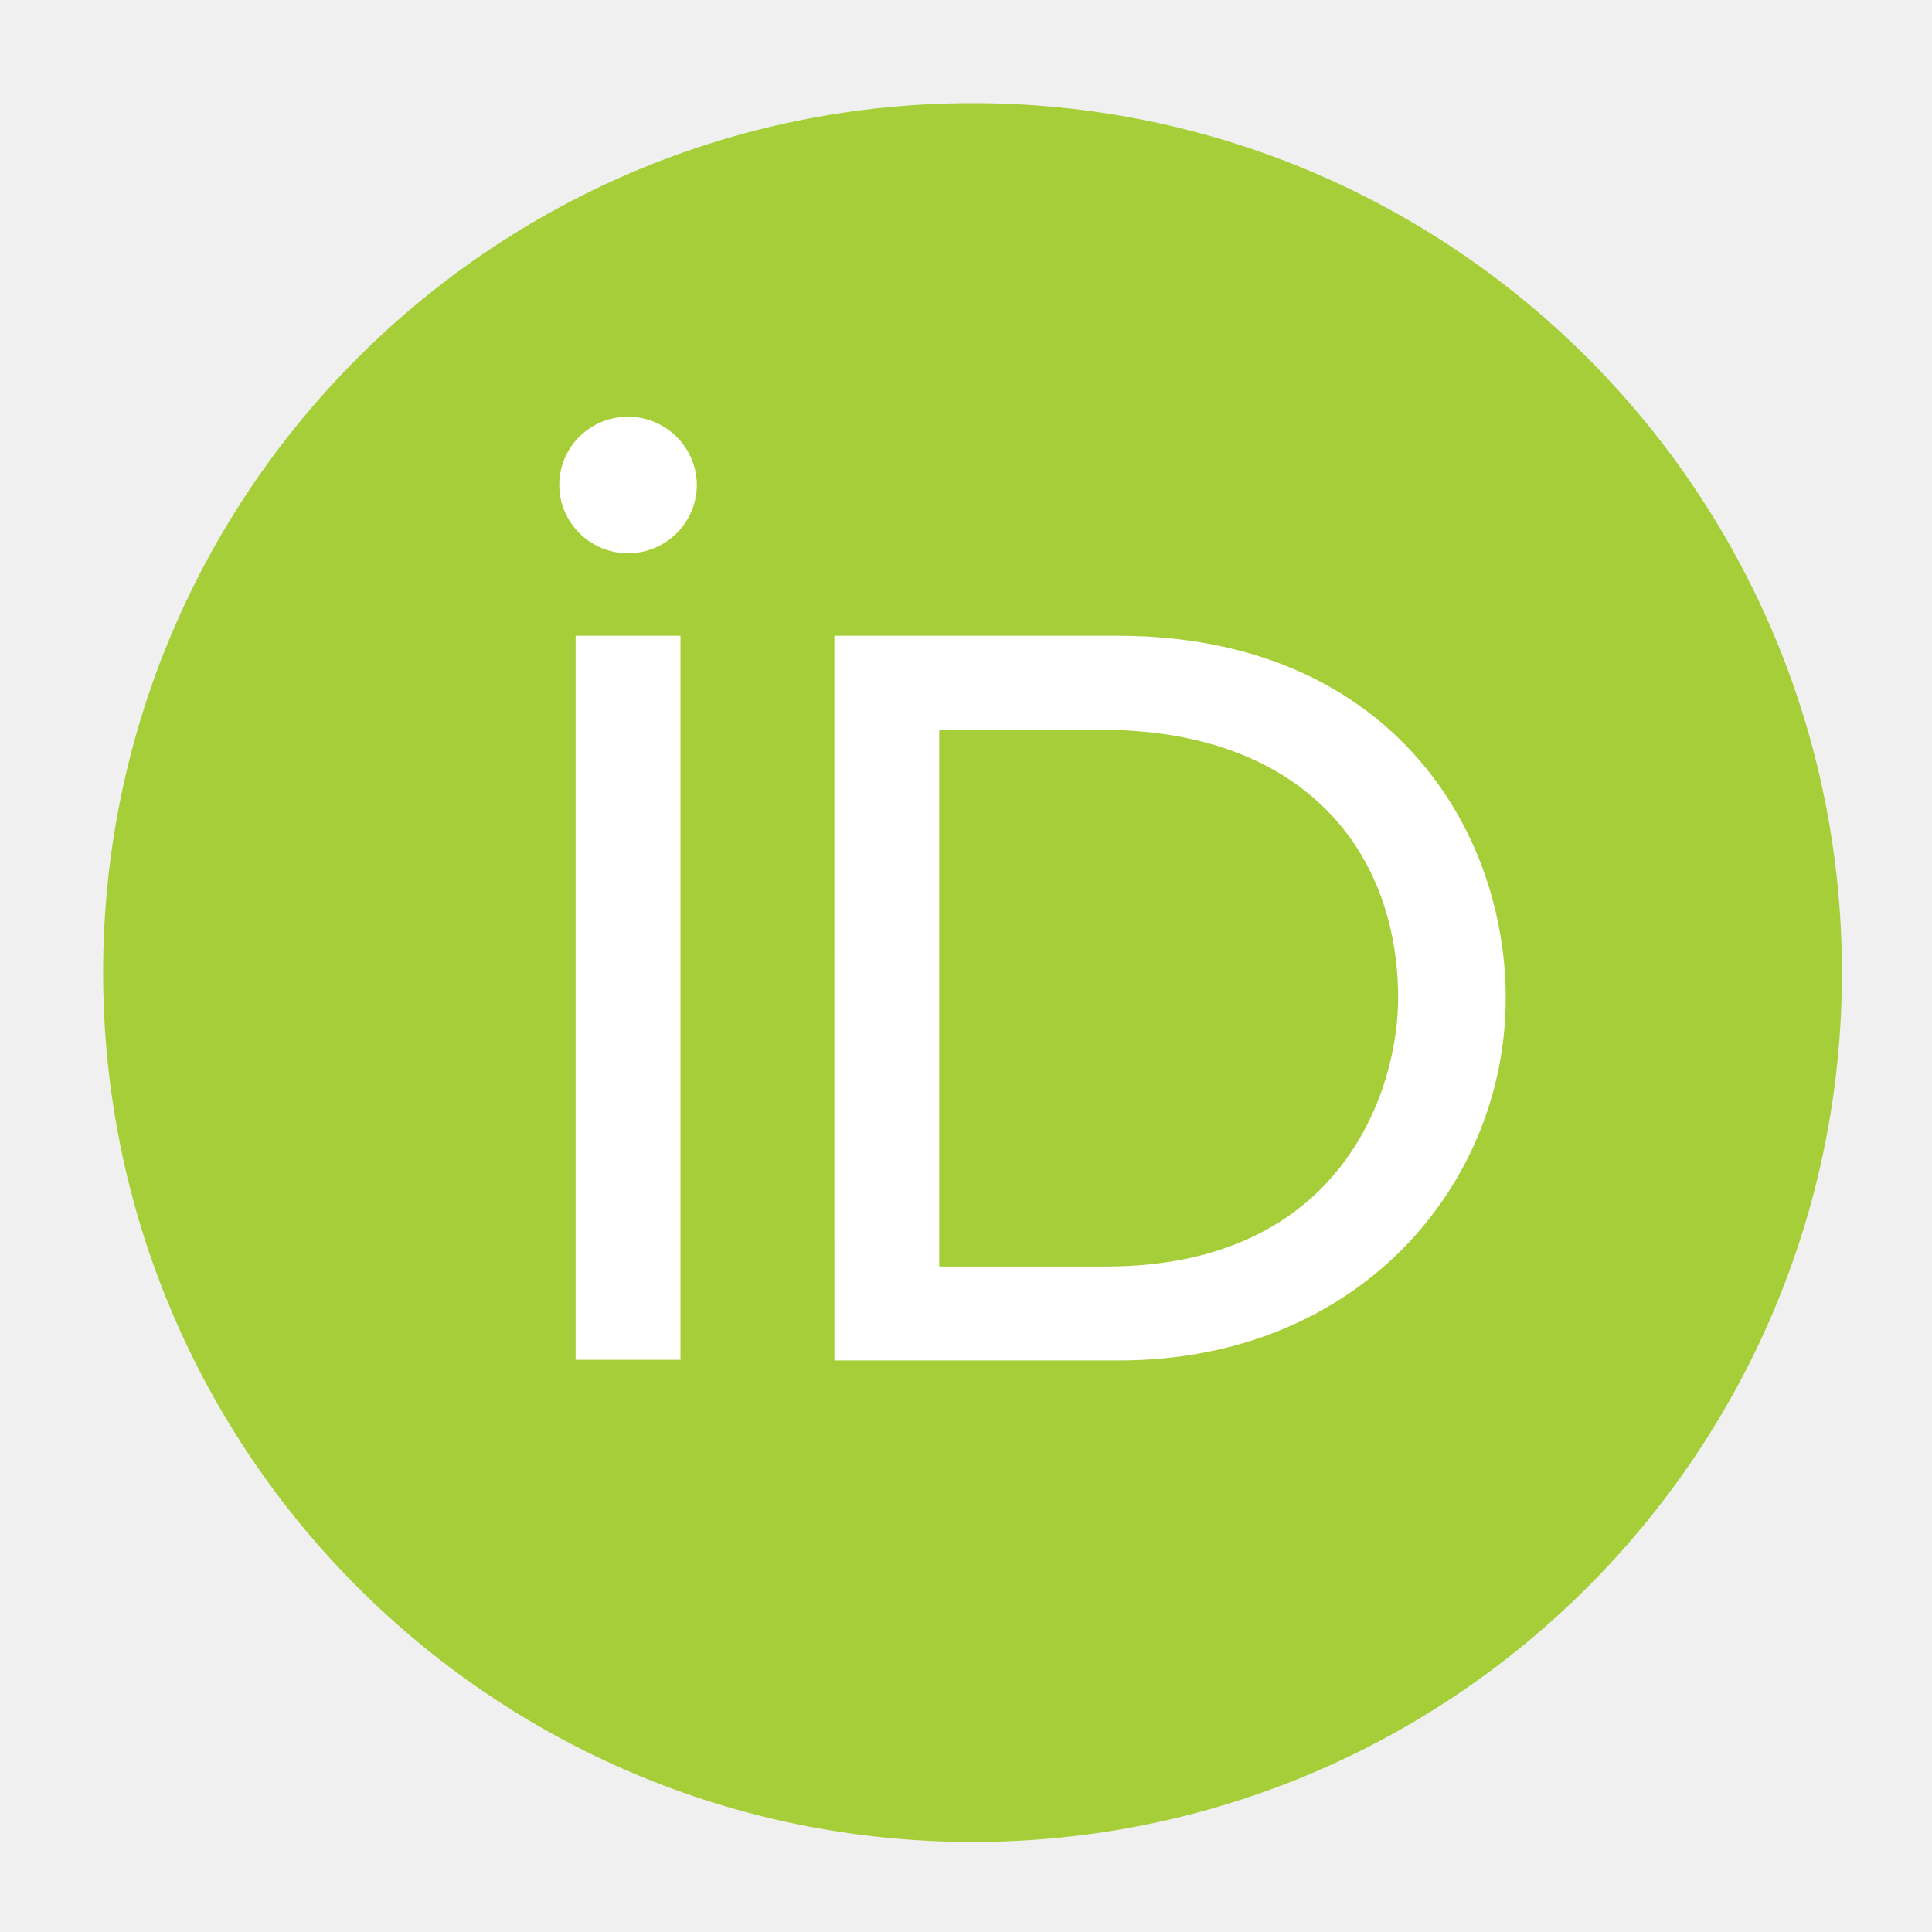
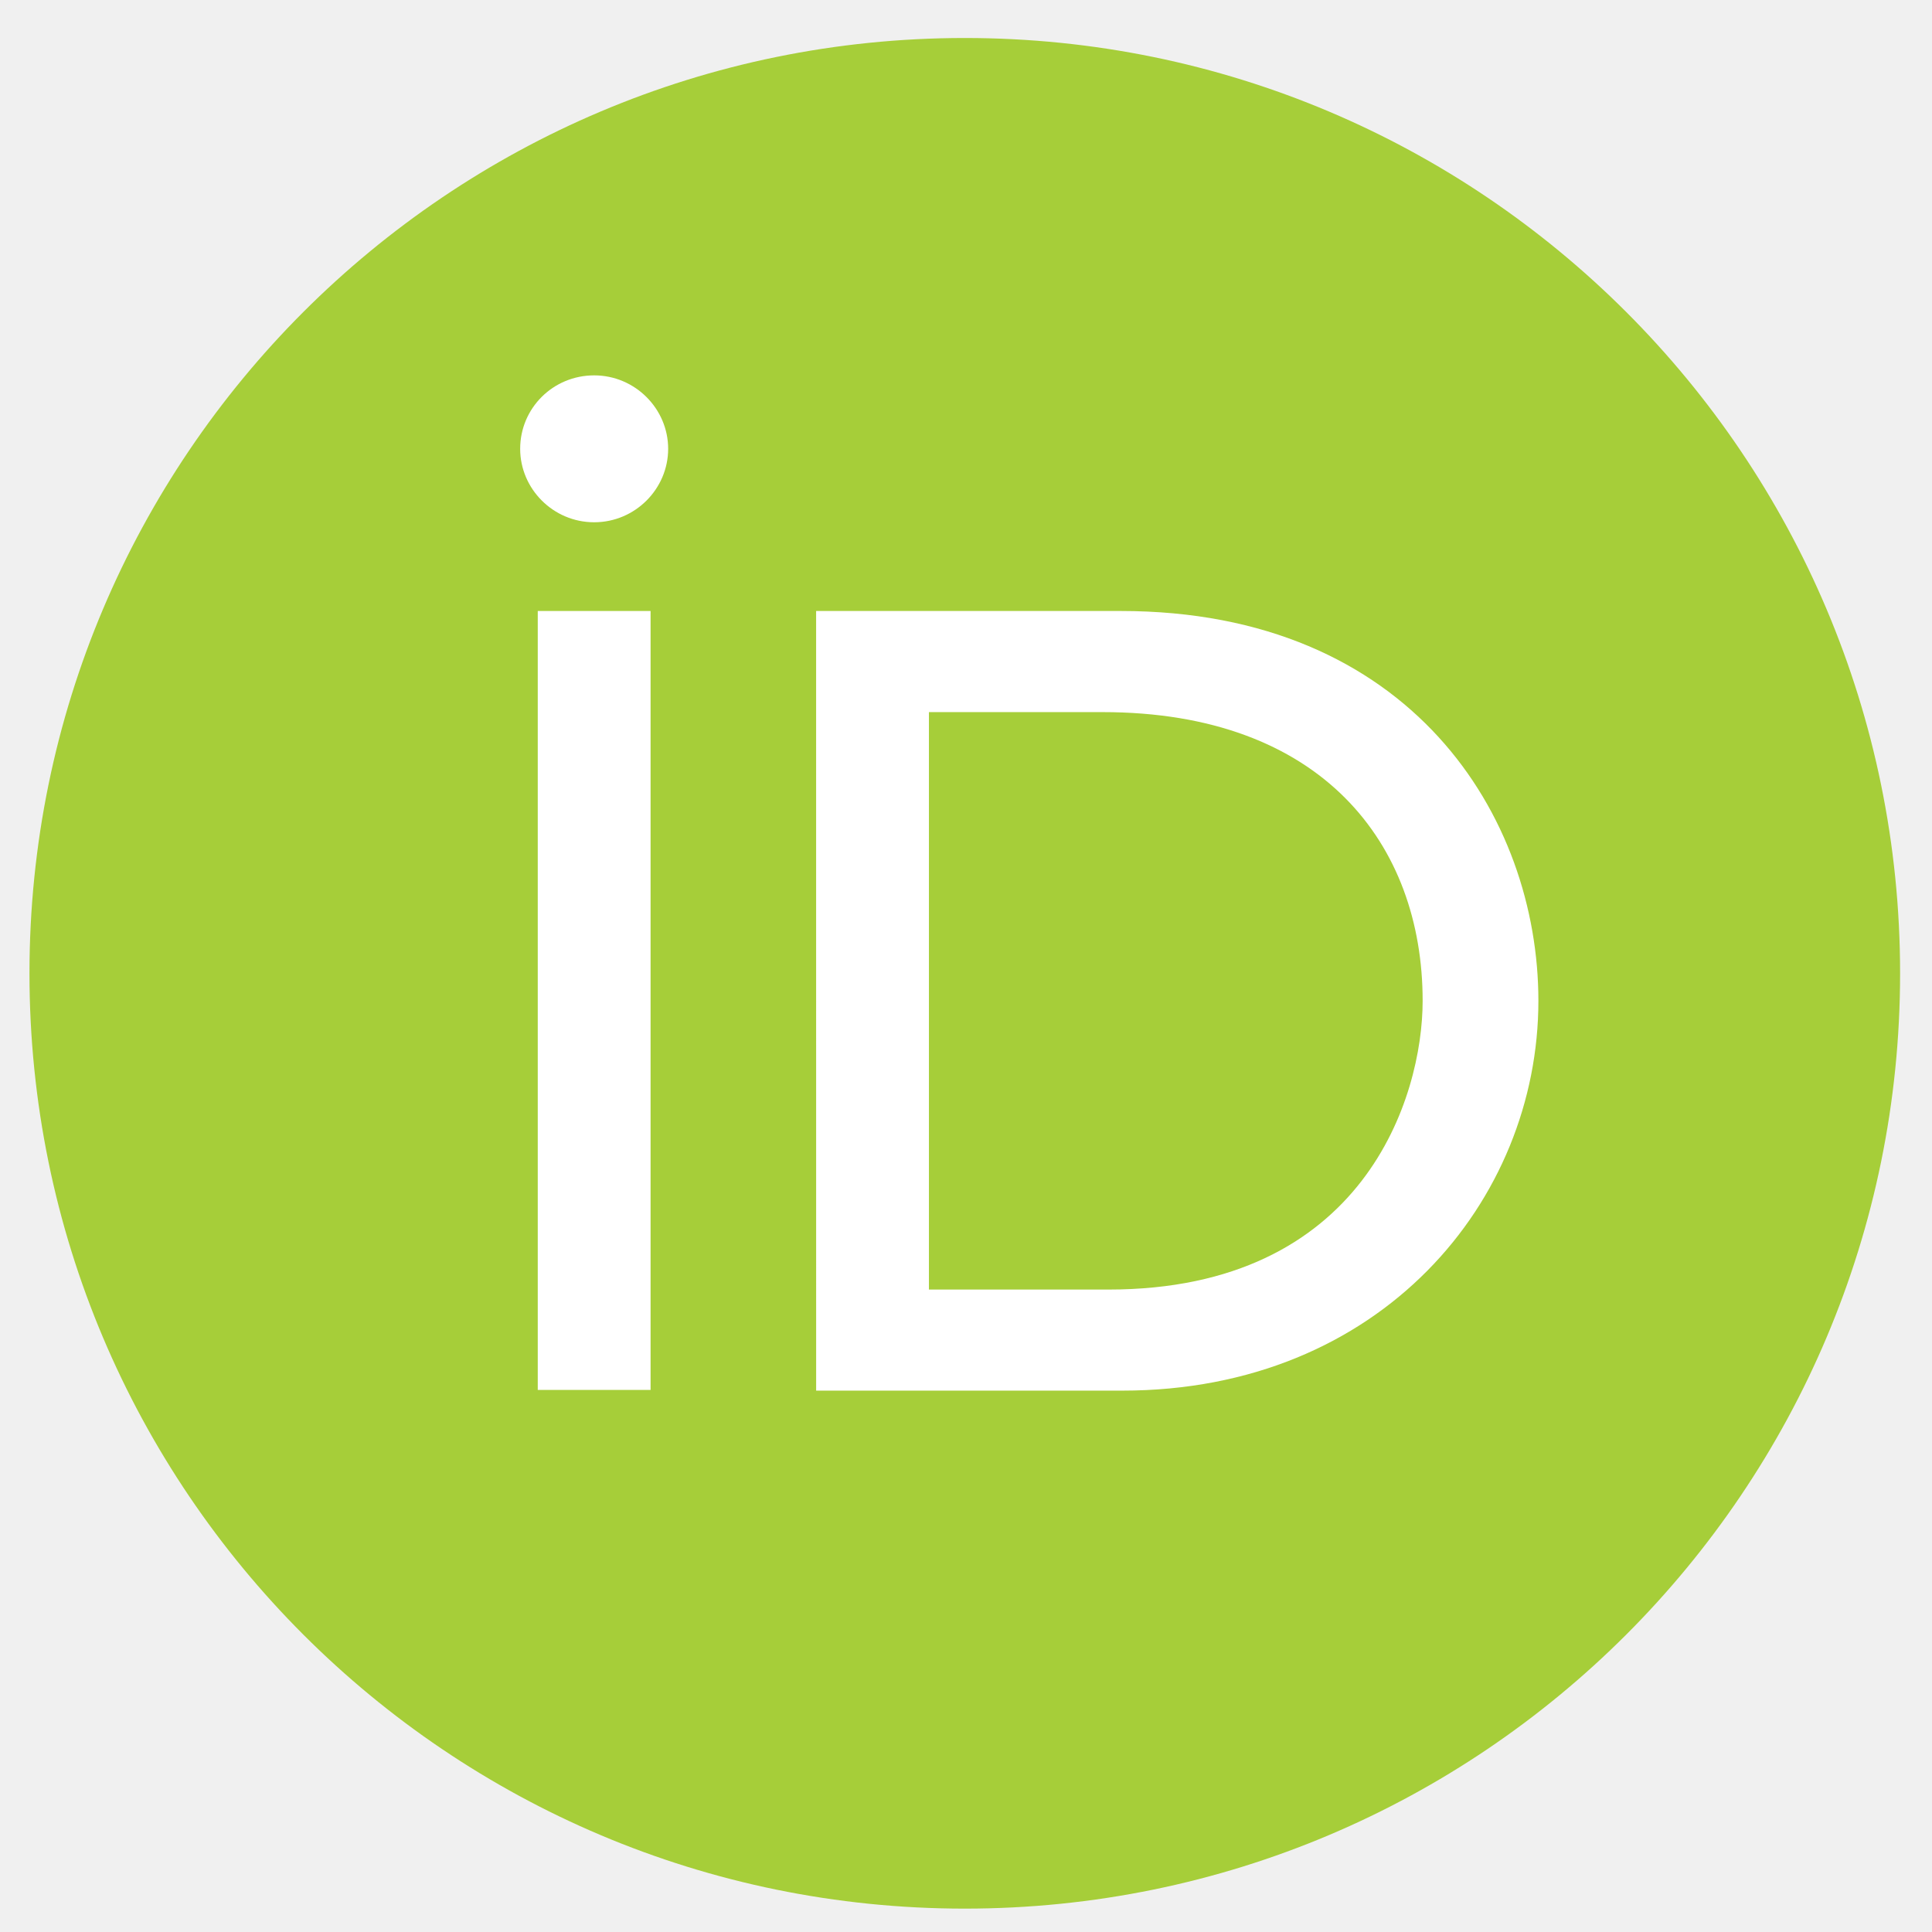
- <svg xmlns="http://www.w3.org/2000/svg" width="40" height="40" viewBox="0 0 40 40" version="1.1" id="svg1">
+ <svg xmlns="http://www.w3.org/2000/svg" width="20" height="20" viewBox="0 0 20 20" version="1.1" id="svg1">
  <defs id="defs1" />
-   <g id="Symbols" stroke="none" stroke-width="1" fill="none" fill-rule="evenodd" transform="matrix(0.5,0,0,0.5,2.135593,2.135593)">
+   <g id="Symbols" stroke="none" stroke-width="1" fill="none" fill-rule="evenodd" transform="matrix(0.2689534,0,0,0.2689534,0.3050852,0.3933814)">
    <g id="hero" transform="translate(-924,-72)" fill-rule="nonzero">
      <g id="Group-4">
        <g id="vector_iD_icon" transform="translate(924,72)">
          <path d="M 72,36 C 72,55.884 55.884,72 36,72 16.116,72 0,55.884 0,36 0,16.116 16.116,0 36,0 55.884,0 72,16.116 72,36 Z" id="Path" fill="#a6ce39" />
          <g id="Group" transform="translate(18.86897,12.91034)" fill="#ffffff">
-             <polygon id="polygon1" points="5.037,9.144 5.037,22.693 5.037,39.125 0.695,39.125 0.695,9.144 " />
+             <polygon id="polygon1" points="0.695,39.125 0.695,9.144 5.037,9.144 5.037,22.693 5.037,39.125 " />
            <path d="m 11.409,9.144 h 11.729 c 11.165,0 16.071,7.922 16.071,15.004 0,7.698 -6.062,15.004 -16.014,15.004 h -11.785 z m 4.342,26.118 h 6.908 c 9.84,0 12.095,-7.418 12.095,-11.113 0,-6.019 -3.863,-11.113 -12.321,-11.113 h -6.682 z" id="Shape" />
            <path d="m 5.714,2.902 c 0,1.54 -1.269,2.827 -2.848,2.827 -1.579,0 -2.848,-1.288 -2.848,-2.827 0,-1.568 1.269,-2.827 2.848,-2.827 1.579,0 2.848,1.288 2.848,2.827 z" id="path1" />
          </g>
        </g>
      </g>
    </g>
  </g>
</svg>
